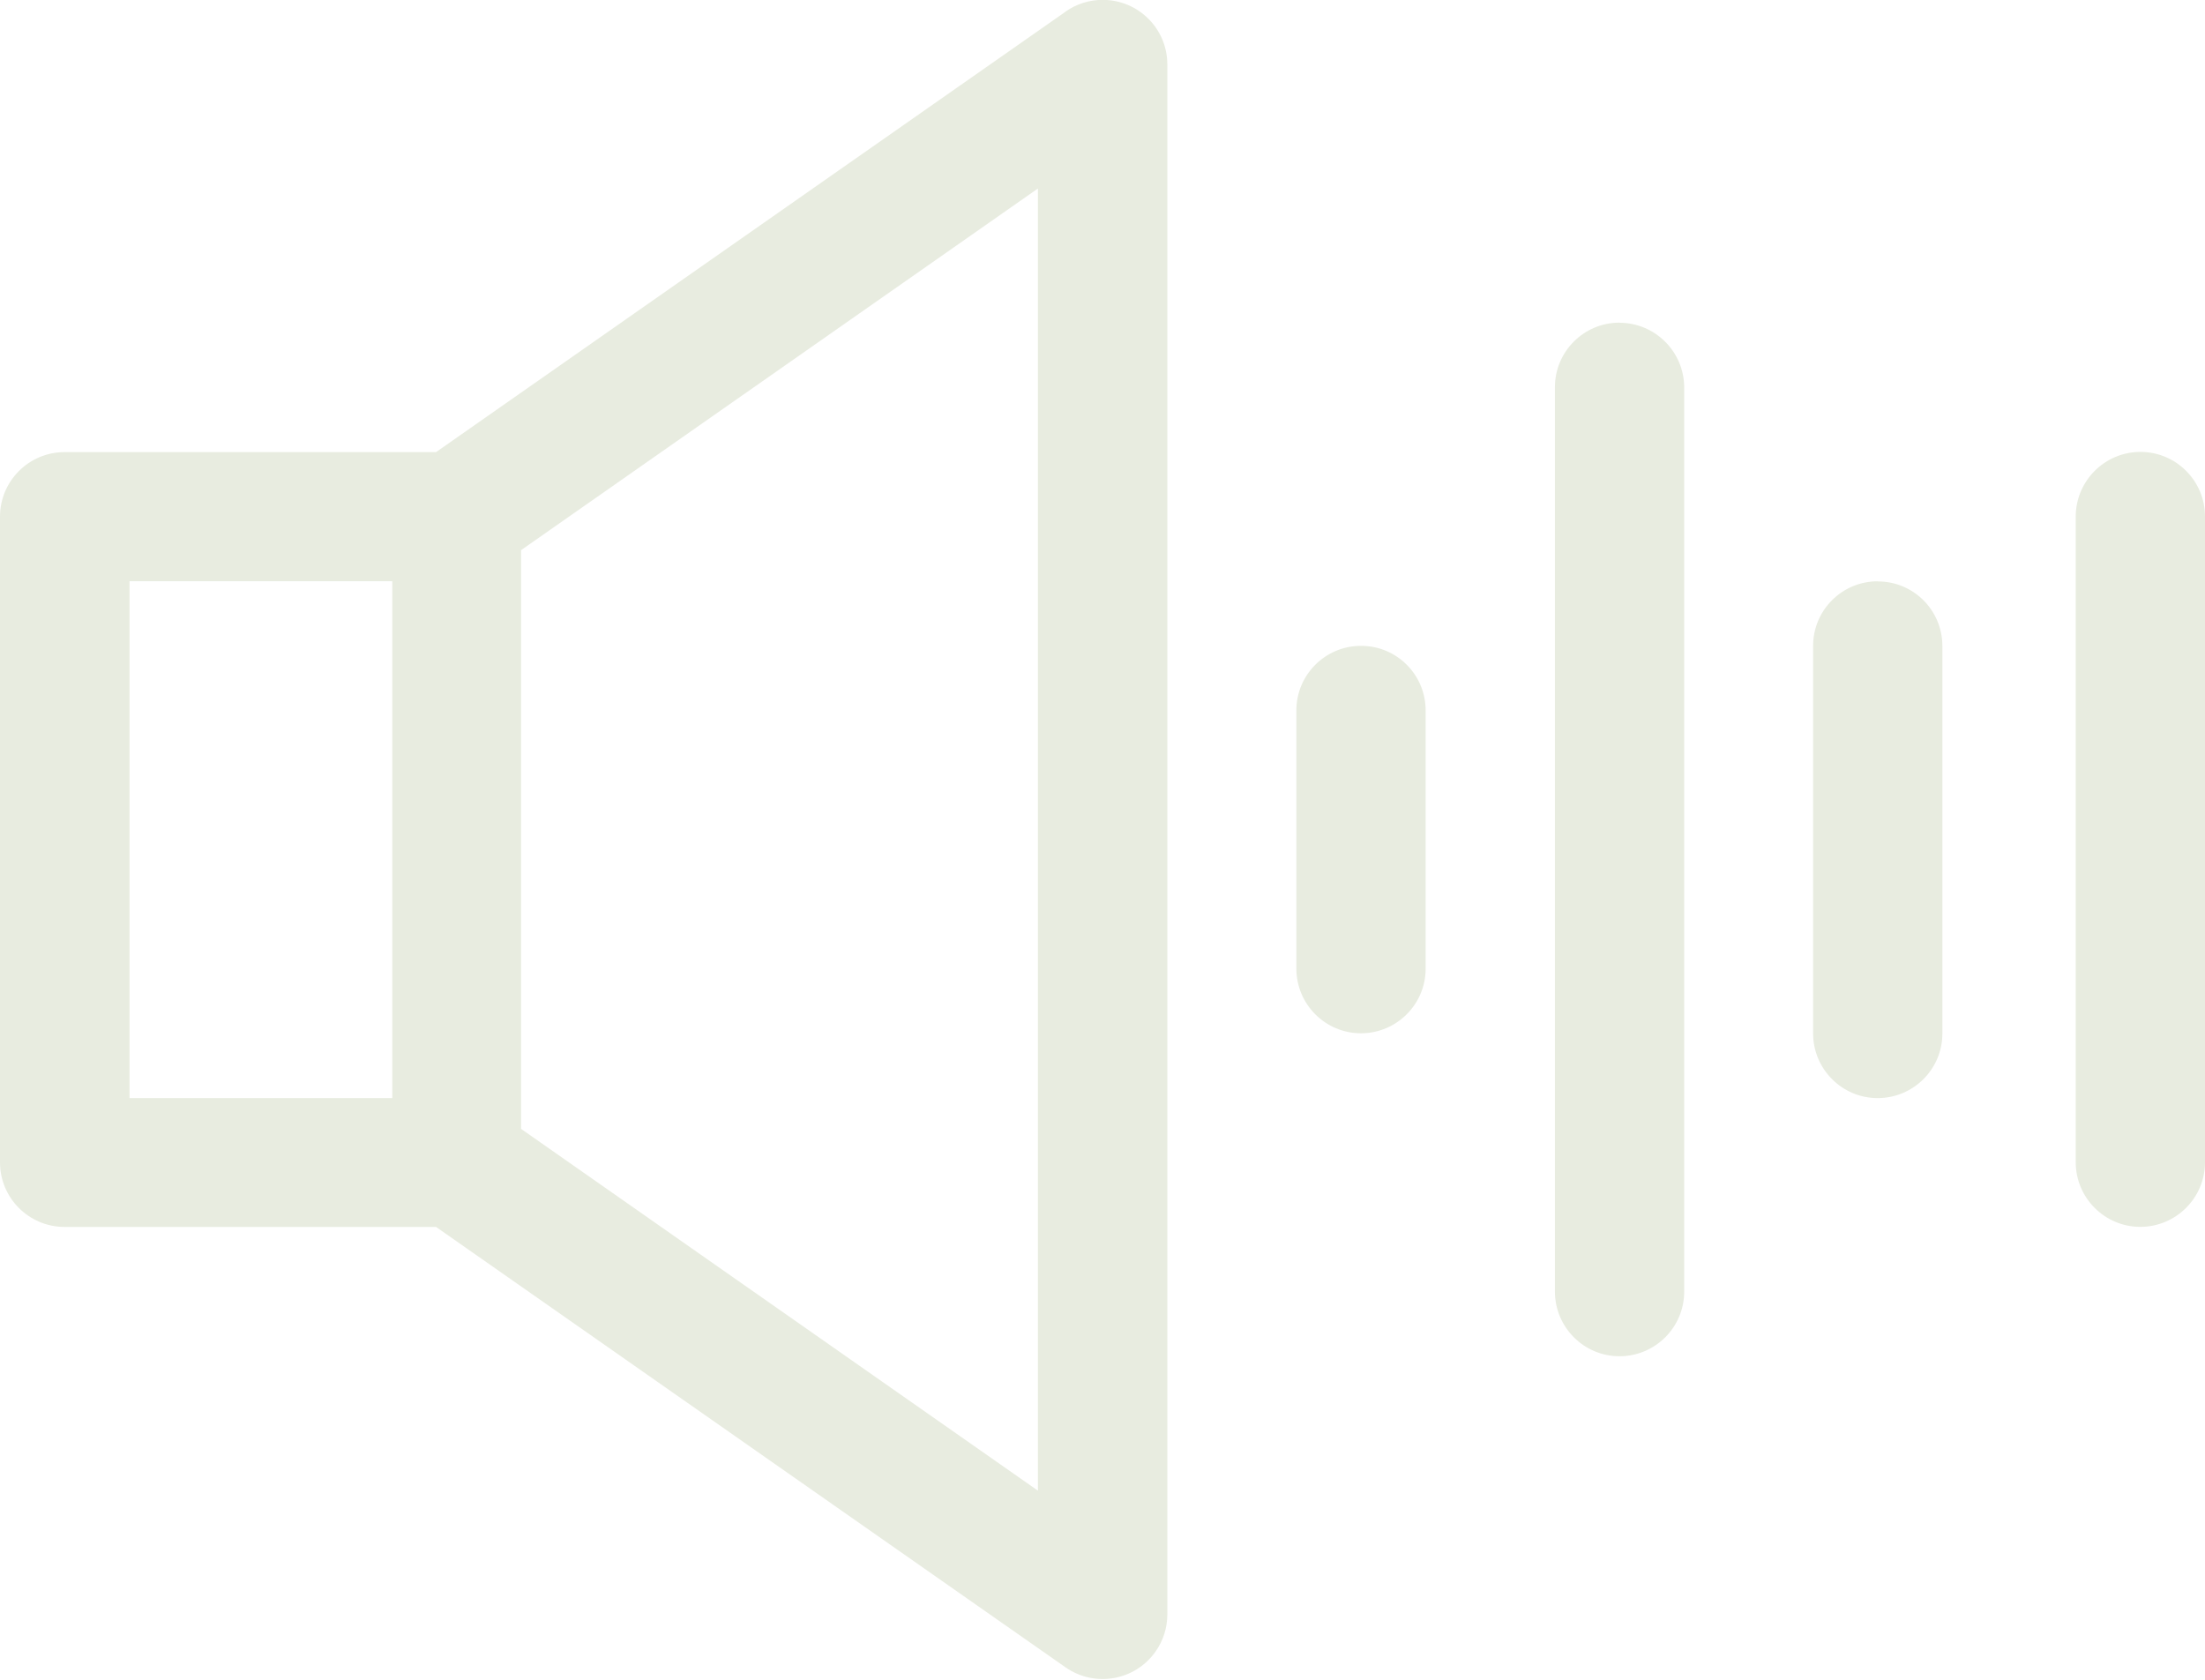
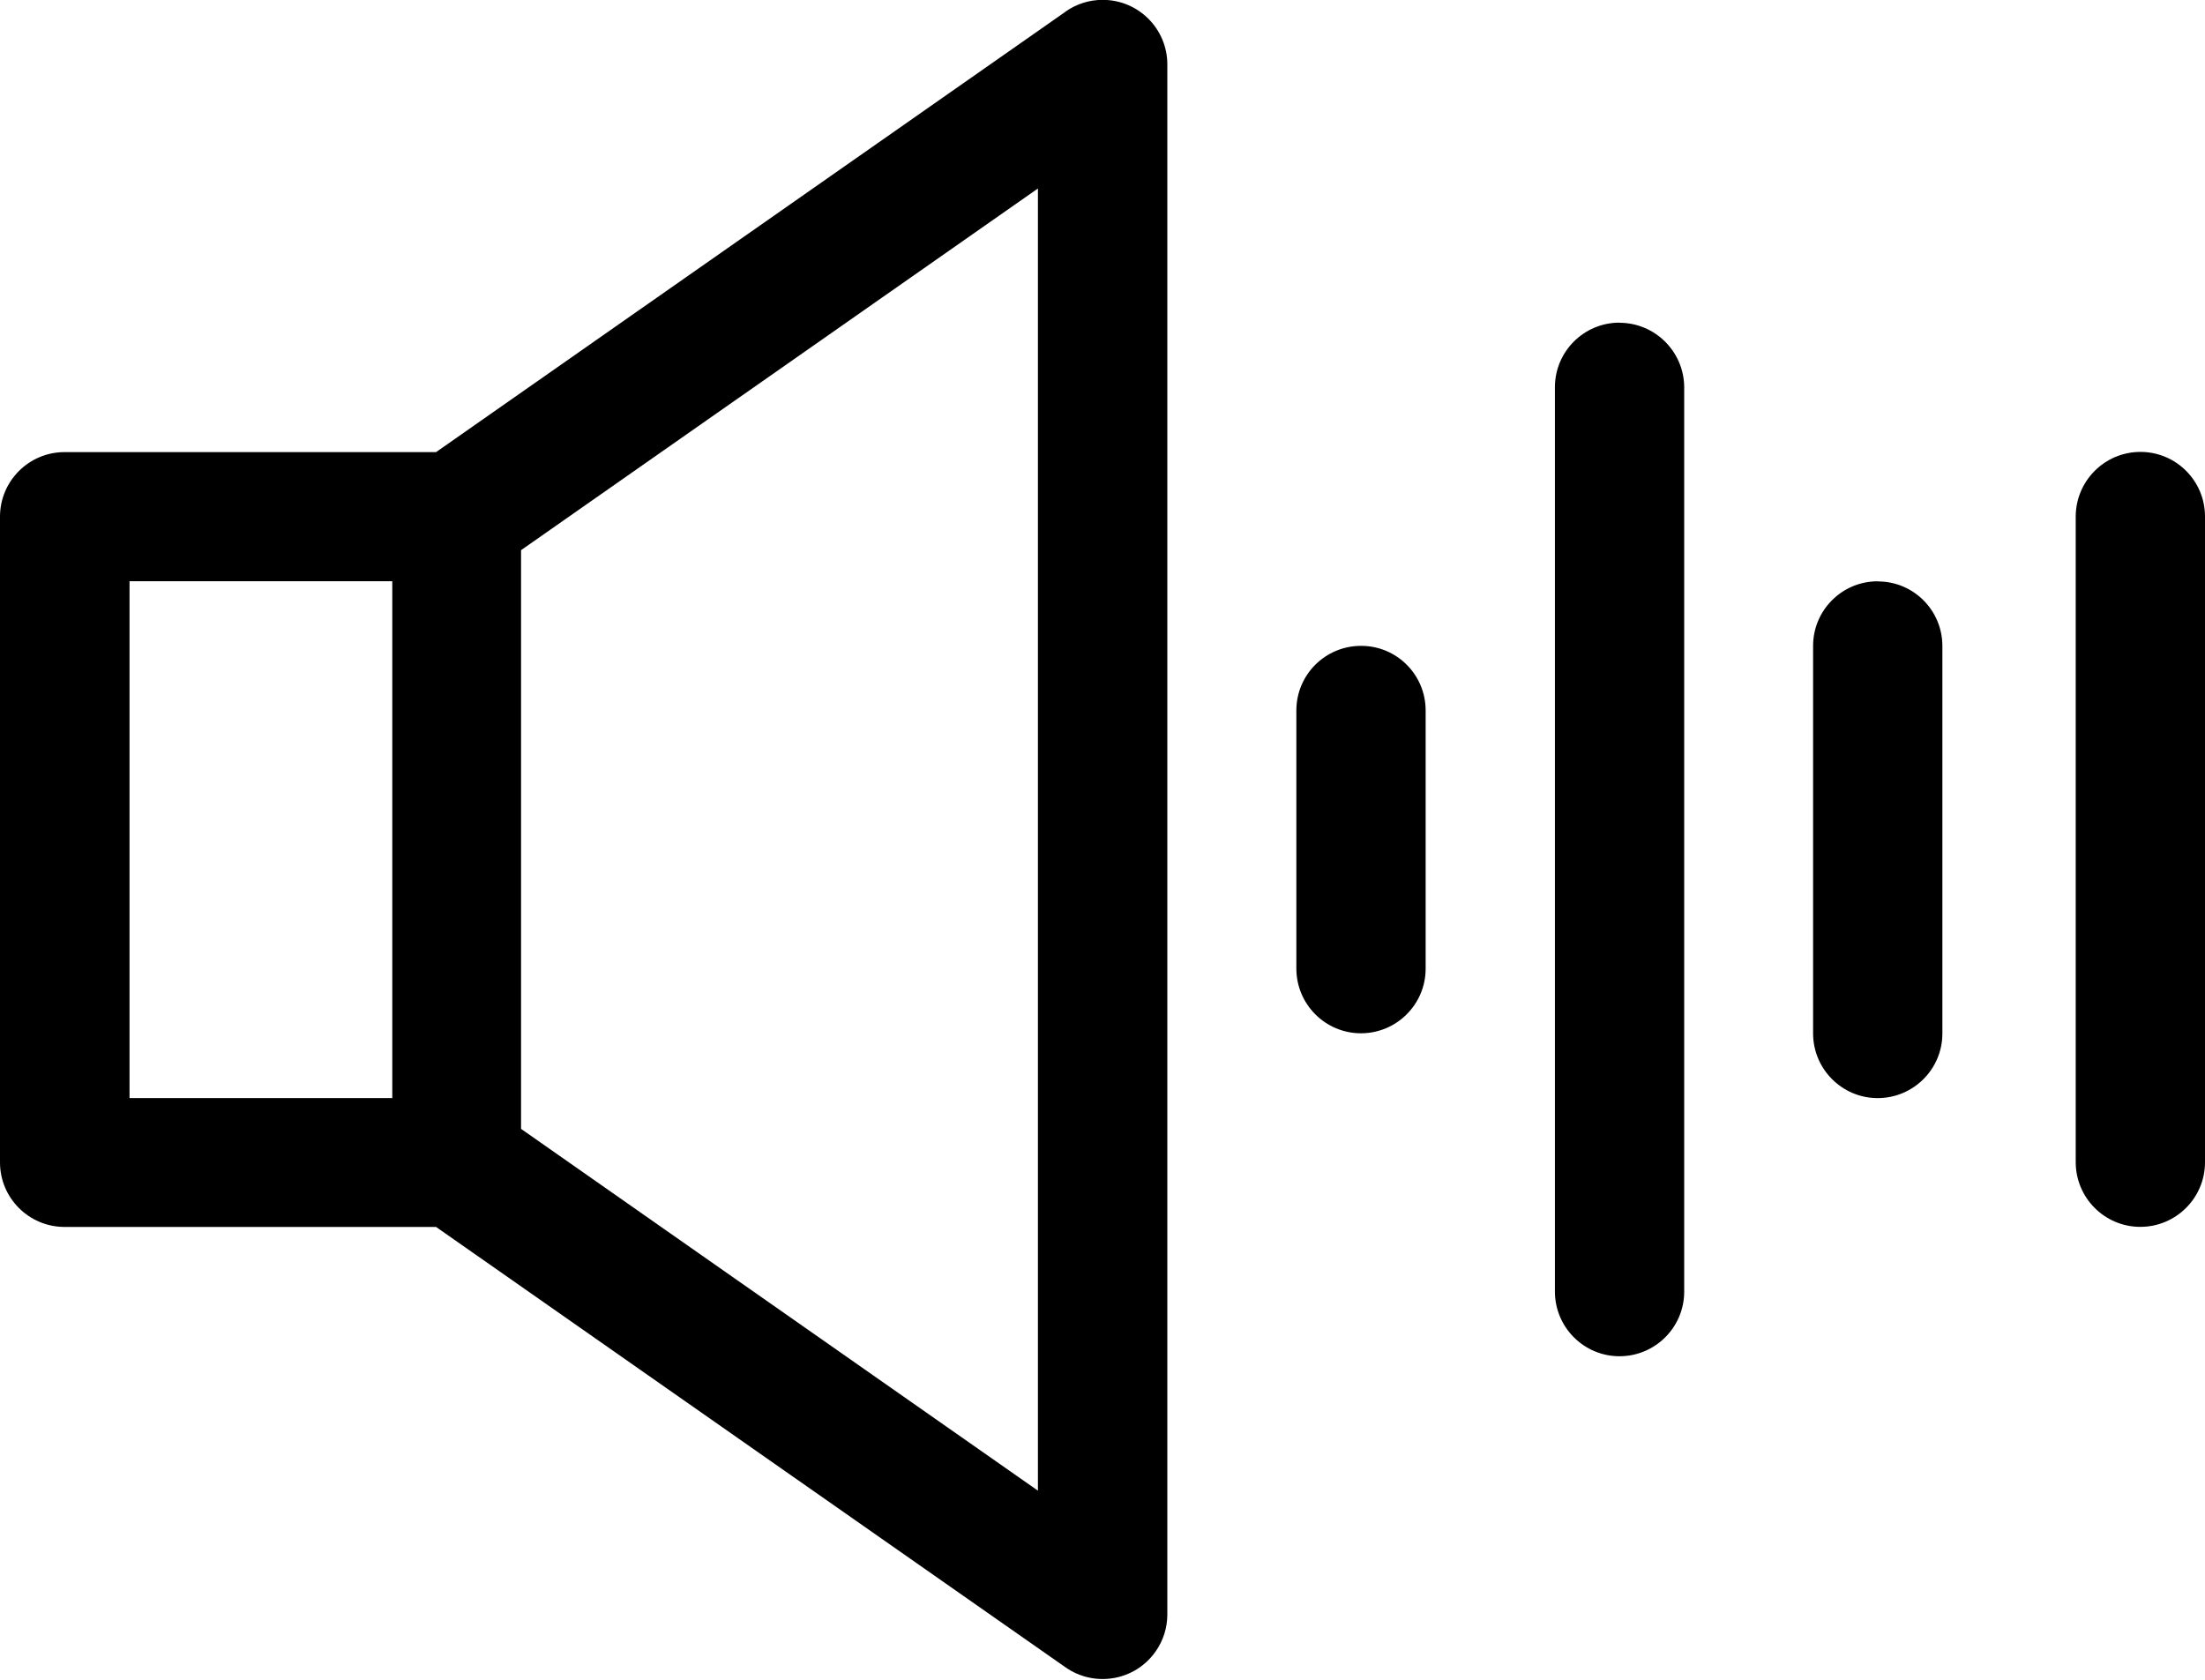
<svg xmlns="http://www.w3.org/2000/svg" style="isolation:isolate" viewBox="0 0 173.8 132.4" width="173.8pt" height="132.4pt">
  <defs>
    <clipPath id="_clipPath_b4uDMt6Dyaa9azDdfnkWdLErnxbtsqQd">
      <rect width="173.8" height="132.4" />
    </clipPath>
  </defs>
  <g clip-path="url(#_clipPath_b4uDMt6Dyaa9azDdfnkWdLErnxbtsqQd)">
    <clipPath id="_clipPath_25HCTLTC4cKLegRJRJ3FfMtUvkHaPkxh">
-       <rect x="0" y="0" width="173.8" height="132.38" transform="matrix(1,0,0,1,0,0)" fill="rgb(255,255,255)" />
+       <rect x="0" y="0" width="173.8" height="132.38" transform="matrix(1,0,0,1,0,0)" />
    </clipPath>
    <g clip-path="url(#_clipPath_25HCTLTC4cKLegRJRJ3FfMtUvkHaPkxh)">
      <g>
        <g>
-           <path d=" M 83.99 0.92 L 34.37 35.64 L 5.09 35.64 C 2.28 35.64 0 37.92 0 40.73 L 0 91.63 C 0 94.44 2.28 96.72 5.09 96.72 L 34.37 96.72 L 83.99 131.44 C 86.3 133.05 89.48 132.49 91.09 130.18 C 91.69 129.33 92.01 128.31 92.01 127.27 L 92.01 5.08 C 92.01 2.26 89.72 -0.02 86.9 -0.01 C 85.86 -0.01 84.85 0.31 83.99 0.91 M 10.21 45.82 L 30.92 45.82 L 30.92 86.56 L 10.21 86.56 L 10.21 45.82 L 10.21 45.82 Z  M 81.81 117.51 L 41.07 88.99 L 41.07 43.37 L 81.81 14.86 L 81.81 117.51 Z " fill="rgb(232,236,224)" />
-           <path d=" M 127.65 25.434 C 124.84 25.434 122.56 27.714 122.56 30.524 L 122.56 101.814 C 122.56 104.624 124.84 106.914 127.65 106.914 C 130.46 106.914 132.75 104.634 132.75 101.824 L 132.75 101.824 L 132.75 30.534 C 132.74 27.724 130.46 25.454 127.66 25.444" fill="rgb(232,236,224)" />
-           <path d=" M 107.27 50.914 C 104.46 50.914 102.18 53.194 102.18 56.004 L 102.18 76.354 C 102.18 79.164 104.46 81.454 107.27 81.454 C 110.08 81.454 112.37 79.174 112.37 76.364 L 112.37 76.364 L 112.37 56.004 C 112.37 53.194 110.1 50.914 107.29 50.914 C 107.29 50.914 107.29 50.914 107.28 50.914" fill="rgb(232,236,224)" />
-           <path d=" M 148 45.824 C 145.19 45.824 142.91 48.104 142.91 50.914 L 142.91 81.464 C 142.91 84.274 145.19 86.564 148 86.564 C 150.81 86.564 153.1 84.284 153.1 81.474 L 153.1 81.474 L 153.1 50.924 C 153.1 48.114 150.83 45.834 148.02 45.834 C 148.02 45.834 148.02 45.834 148.01 45.834" fill="rgb(232,236,224)" />
-           <path d=" M 168.71 35.624 C 165.9 35.624 163.62 37.904 163.61 40.714 L 163.61 91.614 C 163.61 94.424 165.89 96.714 168.7 96.714 C 171.51 96.714 173.8 94.434 173.8 91.624 L 173.8 91.624 L 173.8 40.714 C 173.8 37.904 171.52 35.624 168.71 35.624 Z " fill="rgb(232,236,224)" />
+           <path d=" M 83.99 0.92 L 34.37 35.64 L 5.09 35.64 C 2.28 35.64 0 37.92 0 40.73 L 0 91.63 C 0 94.44 2.28 96.72 5.09 96.72 L 34.37 96.72 L 83.99 131.44 C 86.3 133.05 89.48 132.49 91.09 130.18 C 91.69 129.33 92.01 128.31 92.01 127.27 L 92.01 5.08 C 92.01 2.26 89.72 -0.02 86.9 -0.01 C 85.86 -0.01 84.85 0.31 83.99 0.91 M 10.21 45.82 L 30.92 45.82 L 30.92 86.56 L 10.21 86.56 L 10.21 45.82 L 10.21 45.82 Z  M 81.81 117.51 L 41.07 88.99 L 41.07 43.37 L 81.81 14.86 L 81.81 117.51 Z " />
+           <path d=" M 127.65 25.434 C 124.84 25.434 122.56 27.714 122.56 30.524 L 122.56 101.814 C 122.56 104.624 124.84 106.914 127.65 106.914 C 130.46 106.914 132.75 104.634 132.75 101.824 L 132.75 101.824 L 132.75 30.534 C 132.74 27.724 130.46 25.454 127.66 25.444" />
+           <path d=" M 107.27 50.914 C 104.46 50.914 102.18 53.194 102.18 56.004 L 102.18 76.354 C 102.18 79.164 104.46 81.454 107.27 81.454 C 110.08 81.454 112.37 79.174 112.37 76.364 L 112.37 76.364 L 112.37 56.004 C 112.37 53.194 110.1 50.914 107.29 50.914 C 107.29 50.914 107.29 50.914 107.28 50.914" />
+           <path d=" M 148 45.824 C 145.19 45.824 142.91 48.104 142.91 50.914 L 142.91 81.464 C 142.91 84.274 145.19 86.564 148 86.564 C 150.81 86.564 153.1 84.284 153.1 81.474 L 153.1 81.474 L 153.1 50.924 C 153.1 48.114 150.83 45.834 148.02 45.834 C 148.02 45.834 148.02 45.834 148.01 45.834" />
+           <path d=" M 168.71 35.624 C 165.9 35.624 163.62 37.904 163.61 40.714 L 163.61 91.614 C 163.61 94.424 165.89 96.714 168.7 96.714 C 171.51 96.714 173.8 94.434 173.8 91.624 L 173.8 91.624 L 173.8 40.714 C 173.8 37.904 171.52 35.624 168.71 35.624 Z " />
        </g>
      </g>
    </g>
  </g>
</svg>
